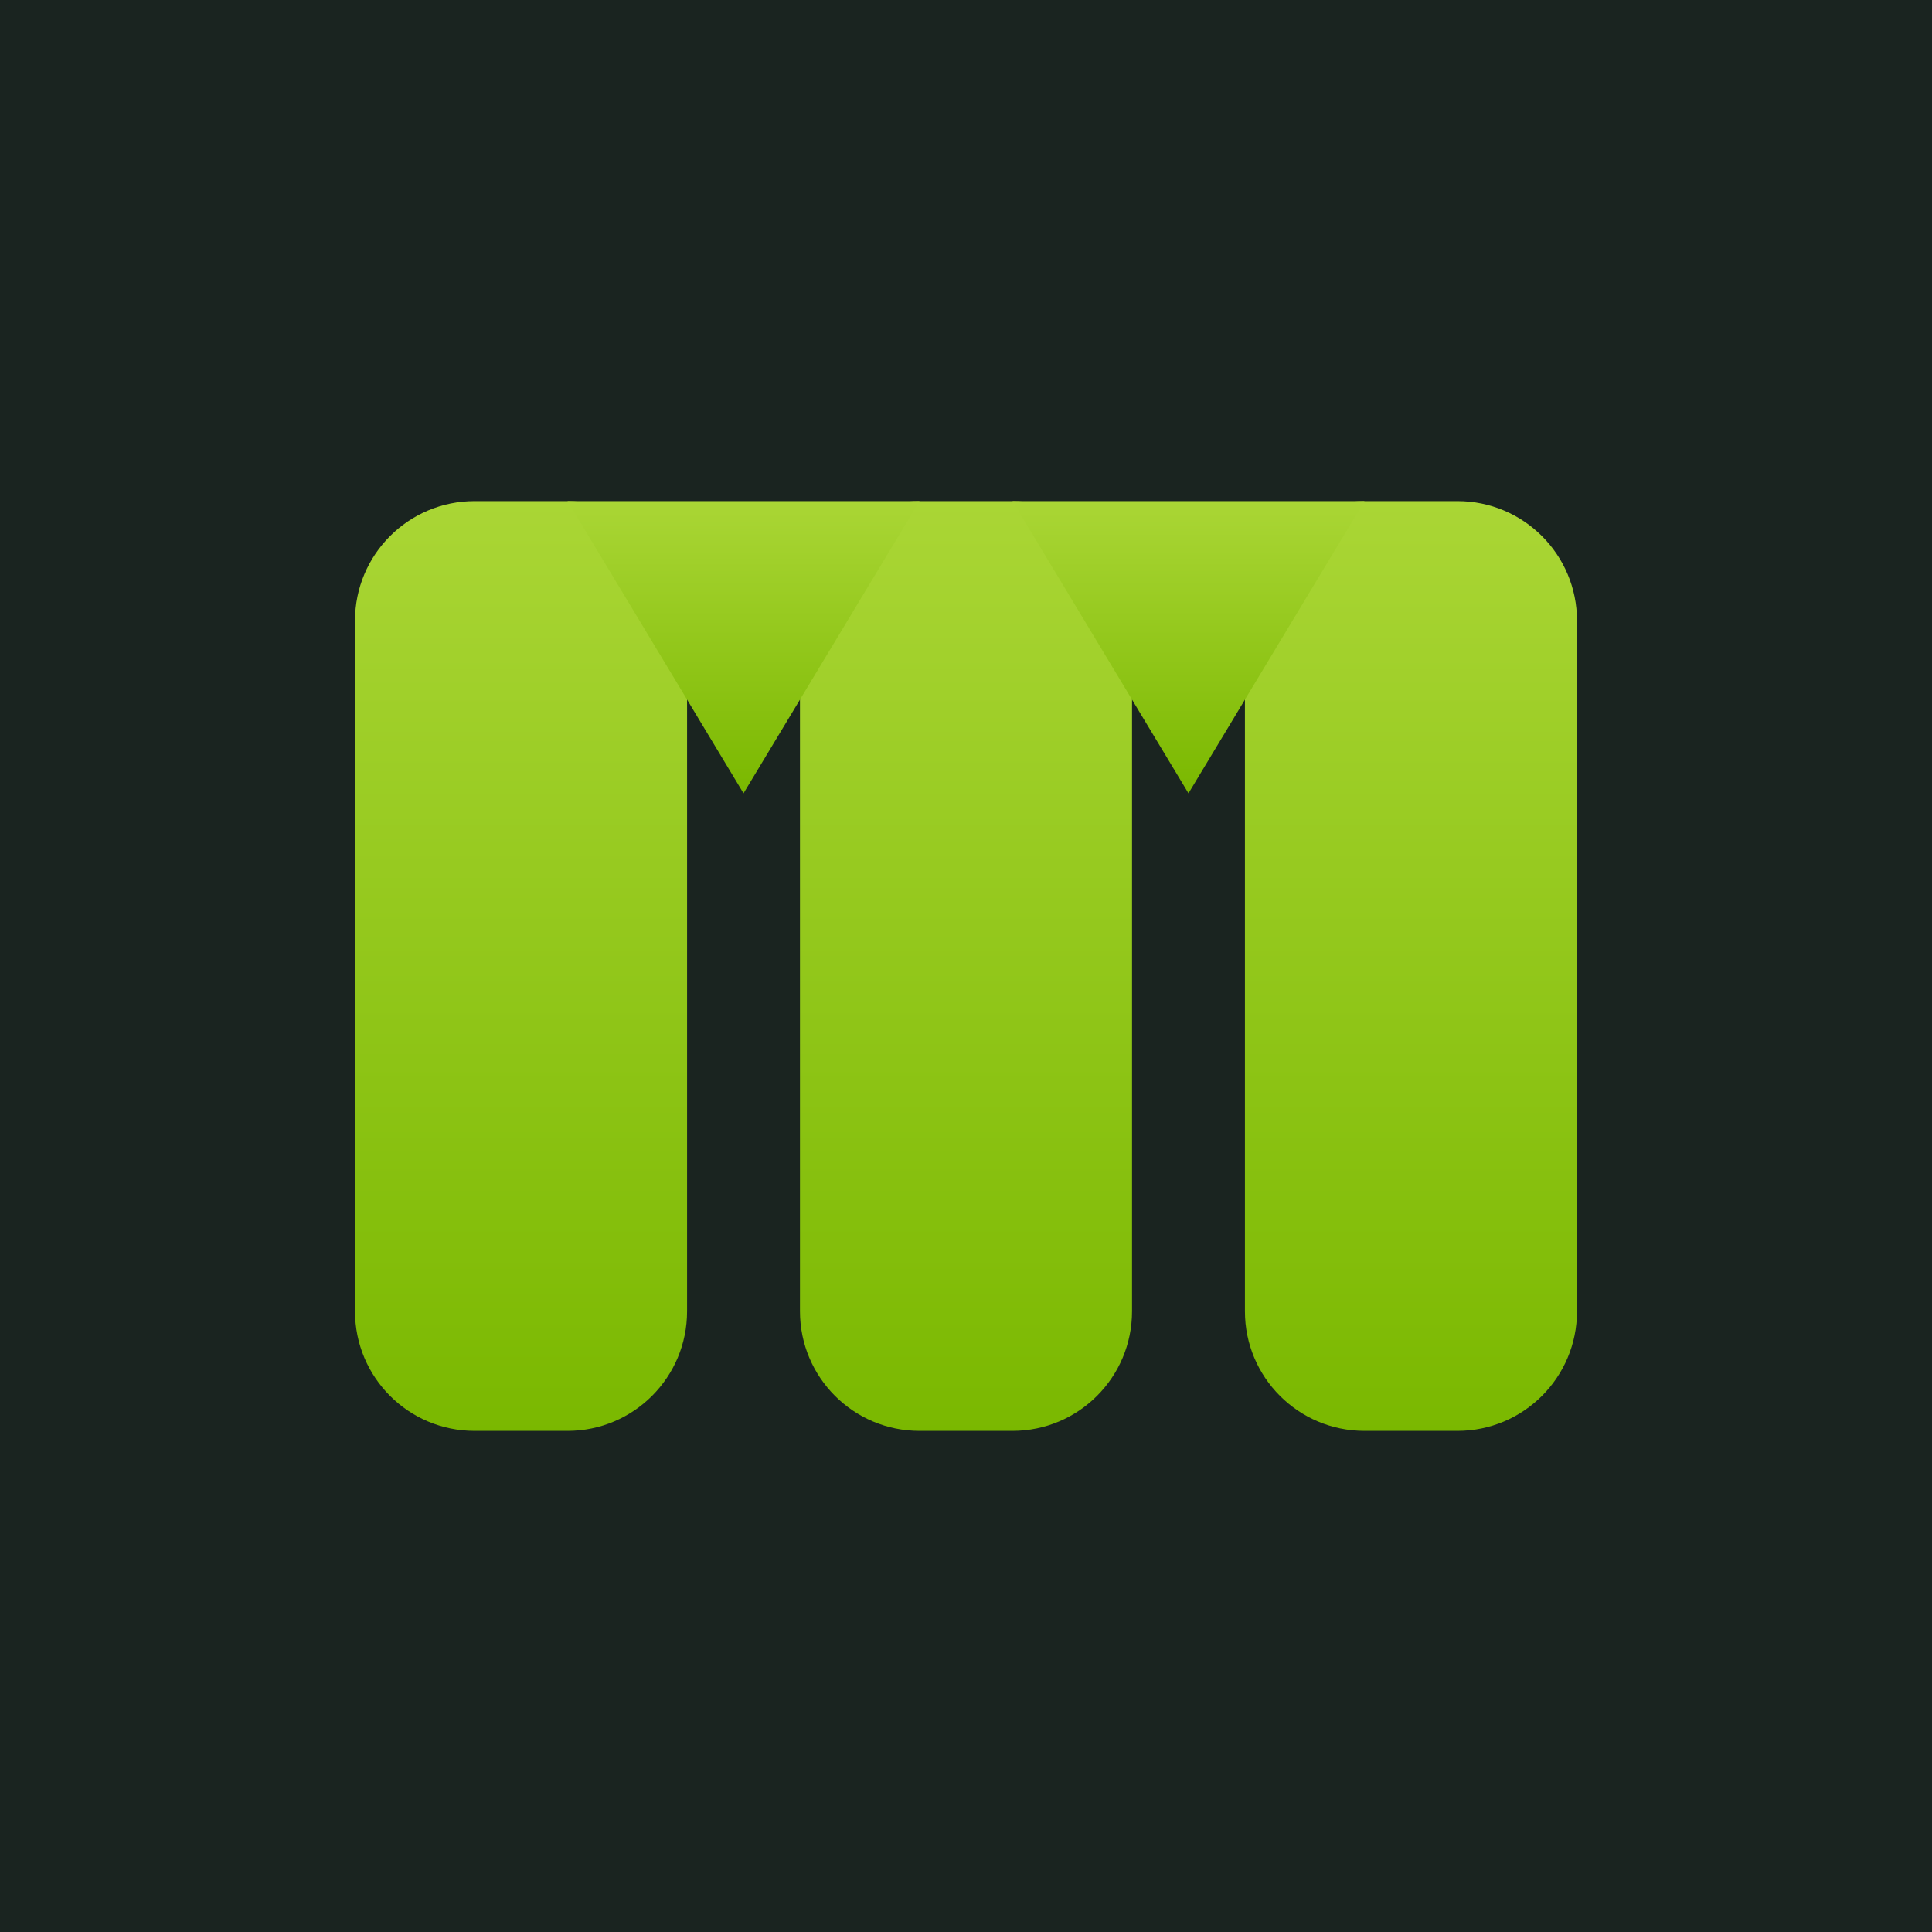
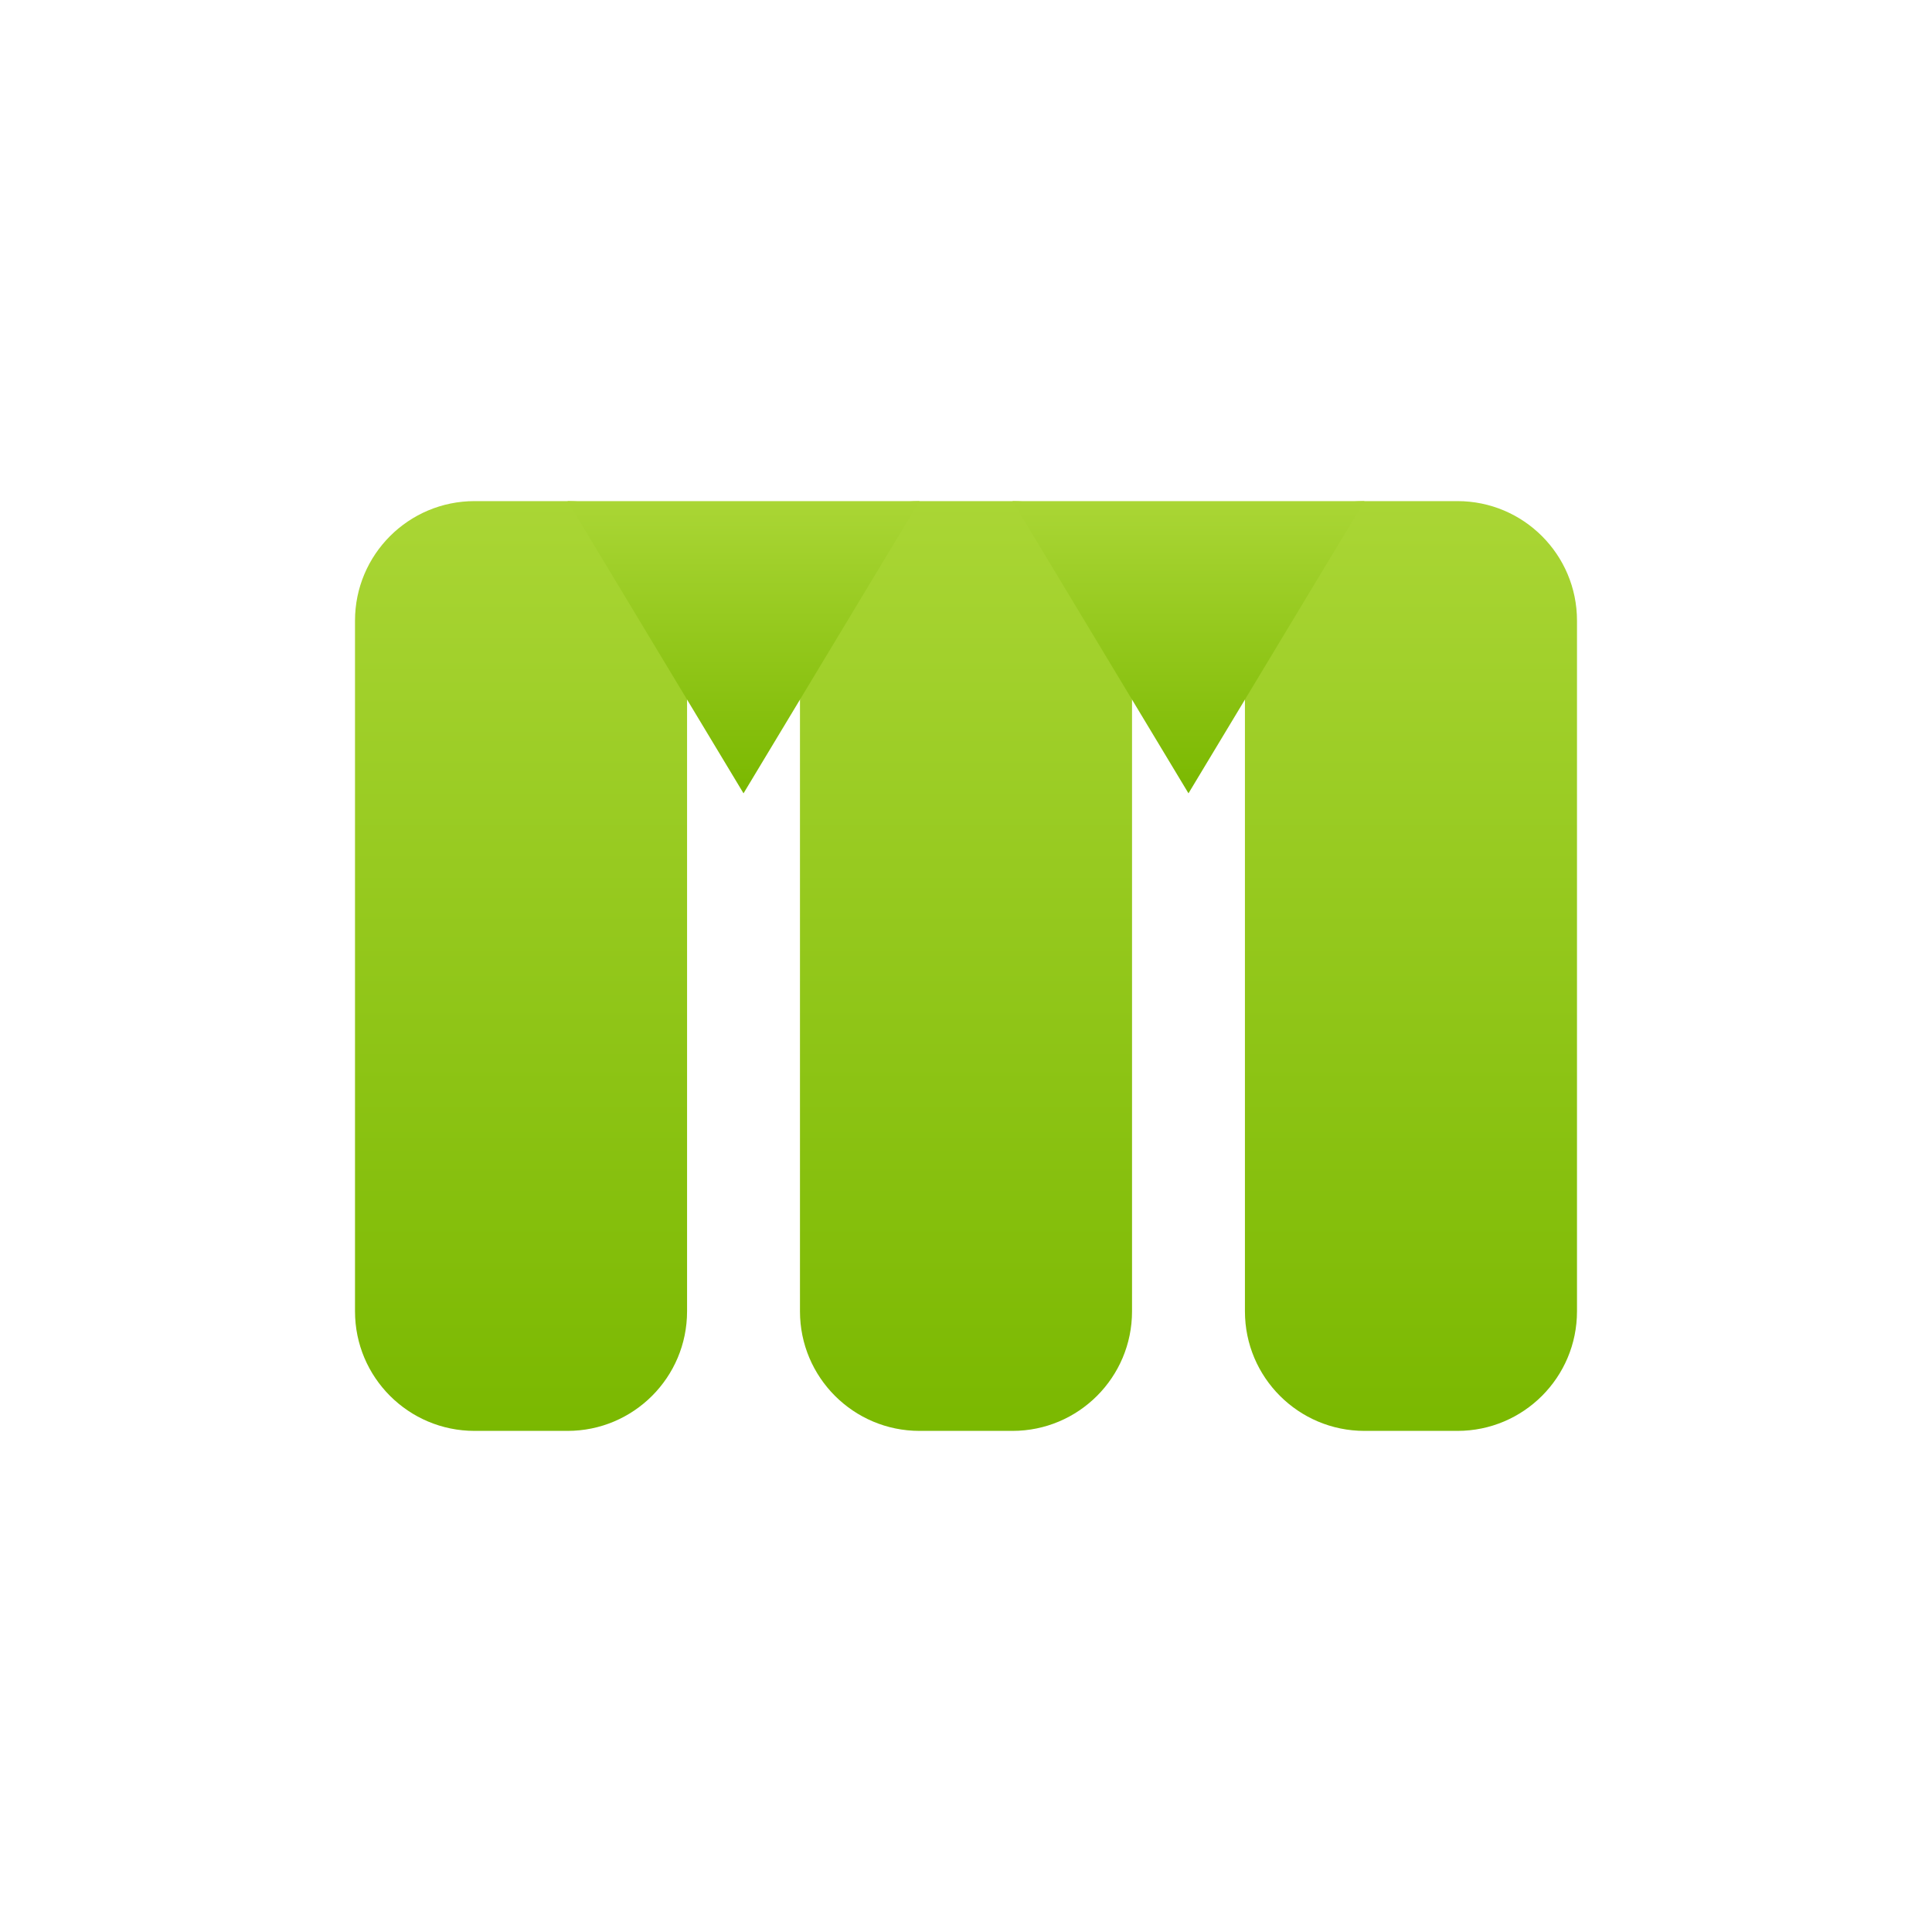
<svg xmlns="http://www.w3.org/2000/svg" viewBox="0 0 512 512">
  <defs>
    <linearGradient id="fg" x1="0" y1="0" x2="0" y2="1">
      <stop offset="0%" stop-color="#aad635" />
      <stop offset="100%" stop-color="#7ab800" />
    </linearGradient>
  </defs>
-   <rect width="512" height="512" fill="#1a2420" />
  <g fill="url(#fg)" transform="translate(256,256) scale(0.88) translate(-256,-276)">
    <rect x="72" y="136" width="100" height="280" rx="36" />
    <rect x="206" y="136" width="100" height="280" rx="36" />
    <rect x="340" y="136" width="100" height="280" rx="36" />
    <polygon points="136,136 189,224 242,136" />
    <polygon points="270,136 323,224 376,136" />
  </g>
</svg>
